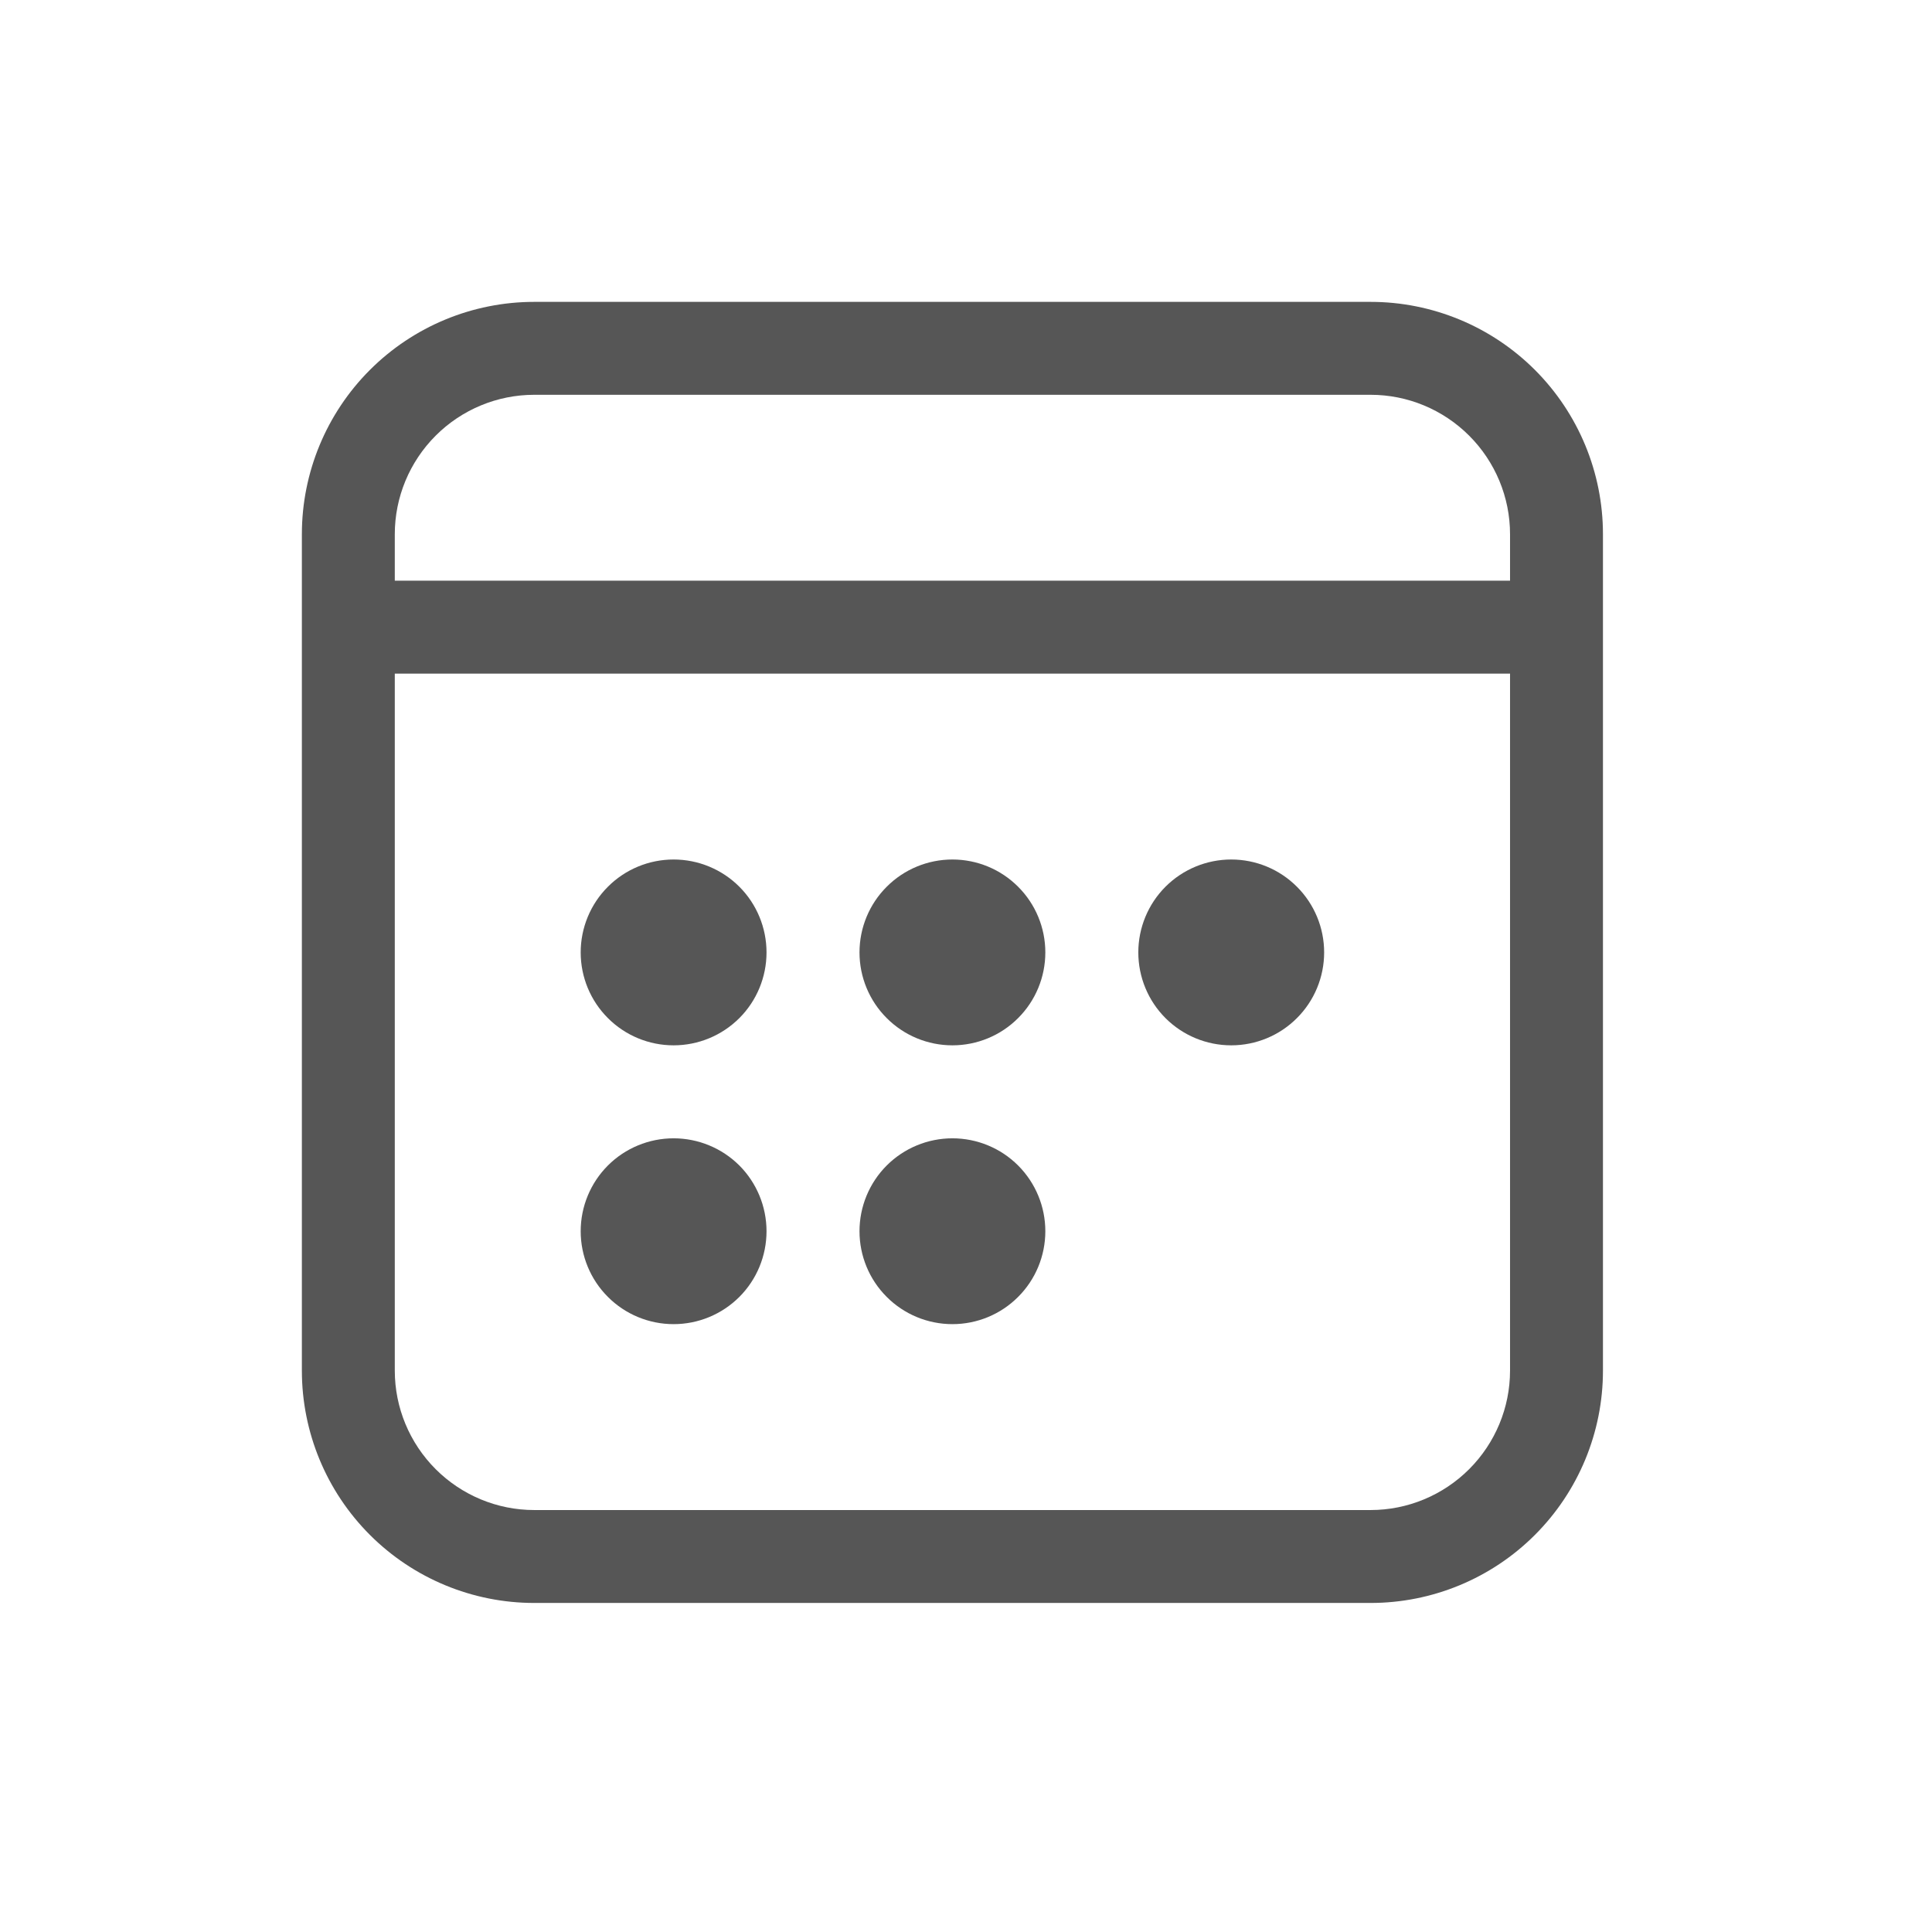
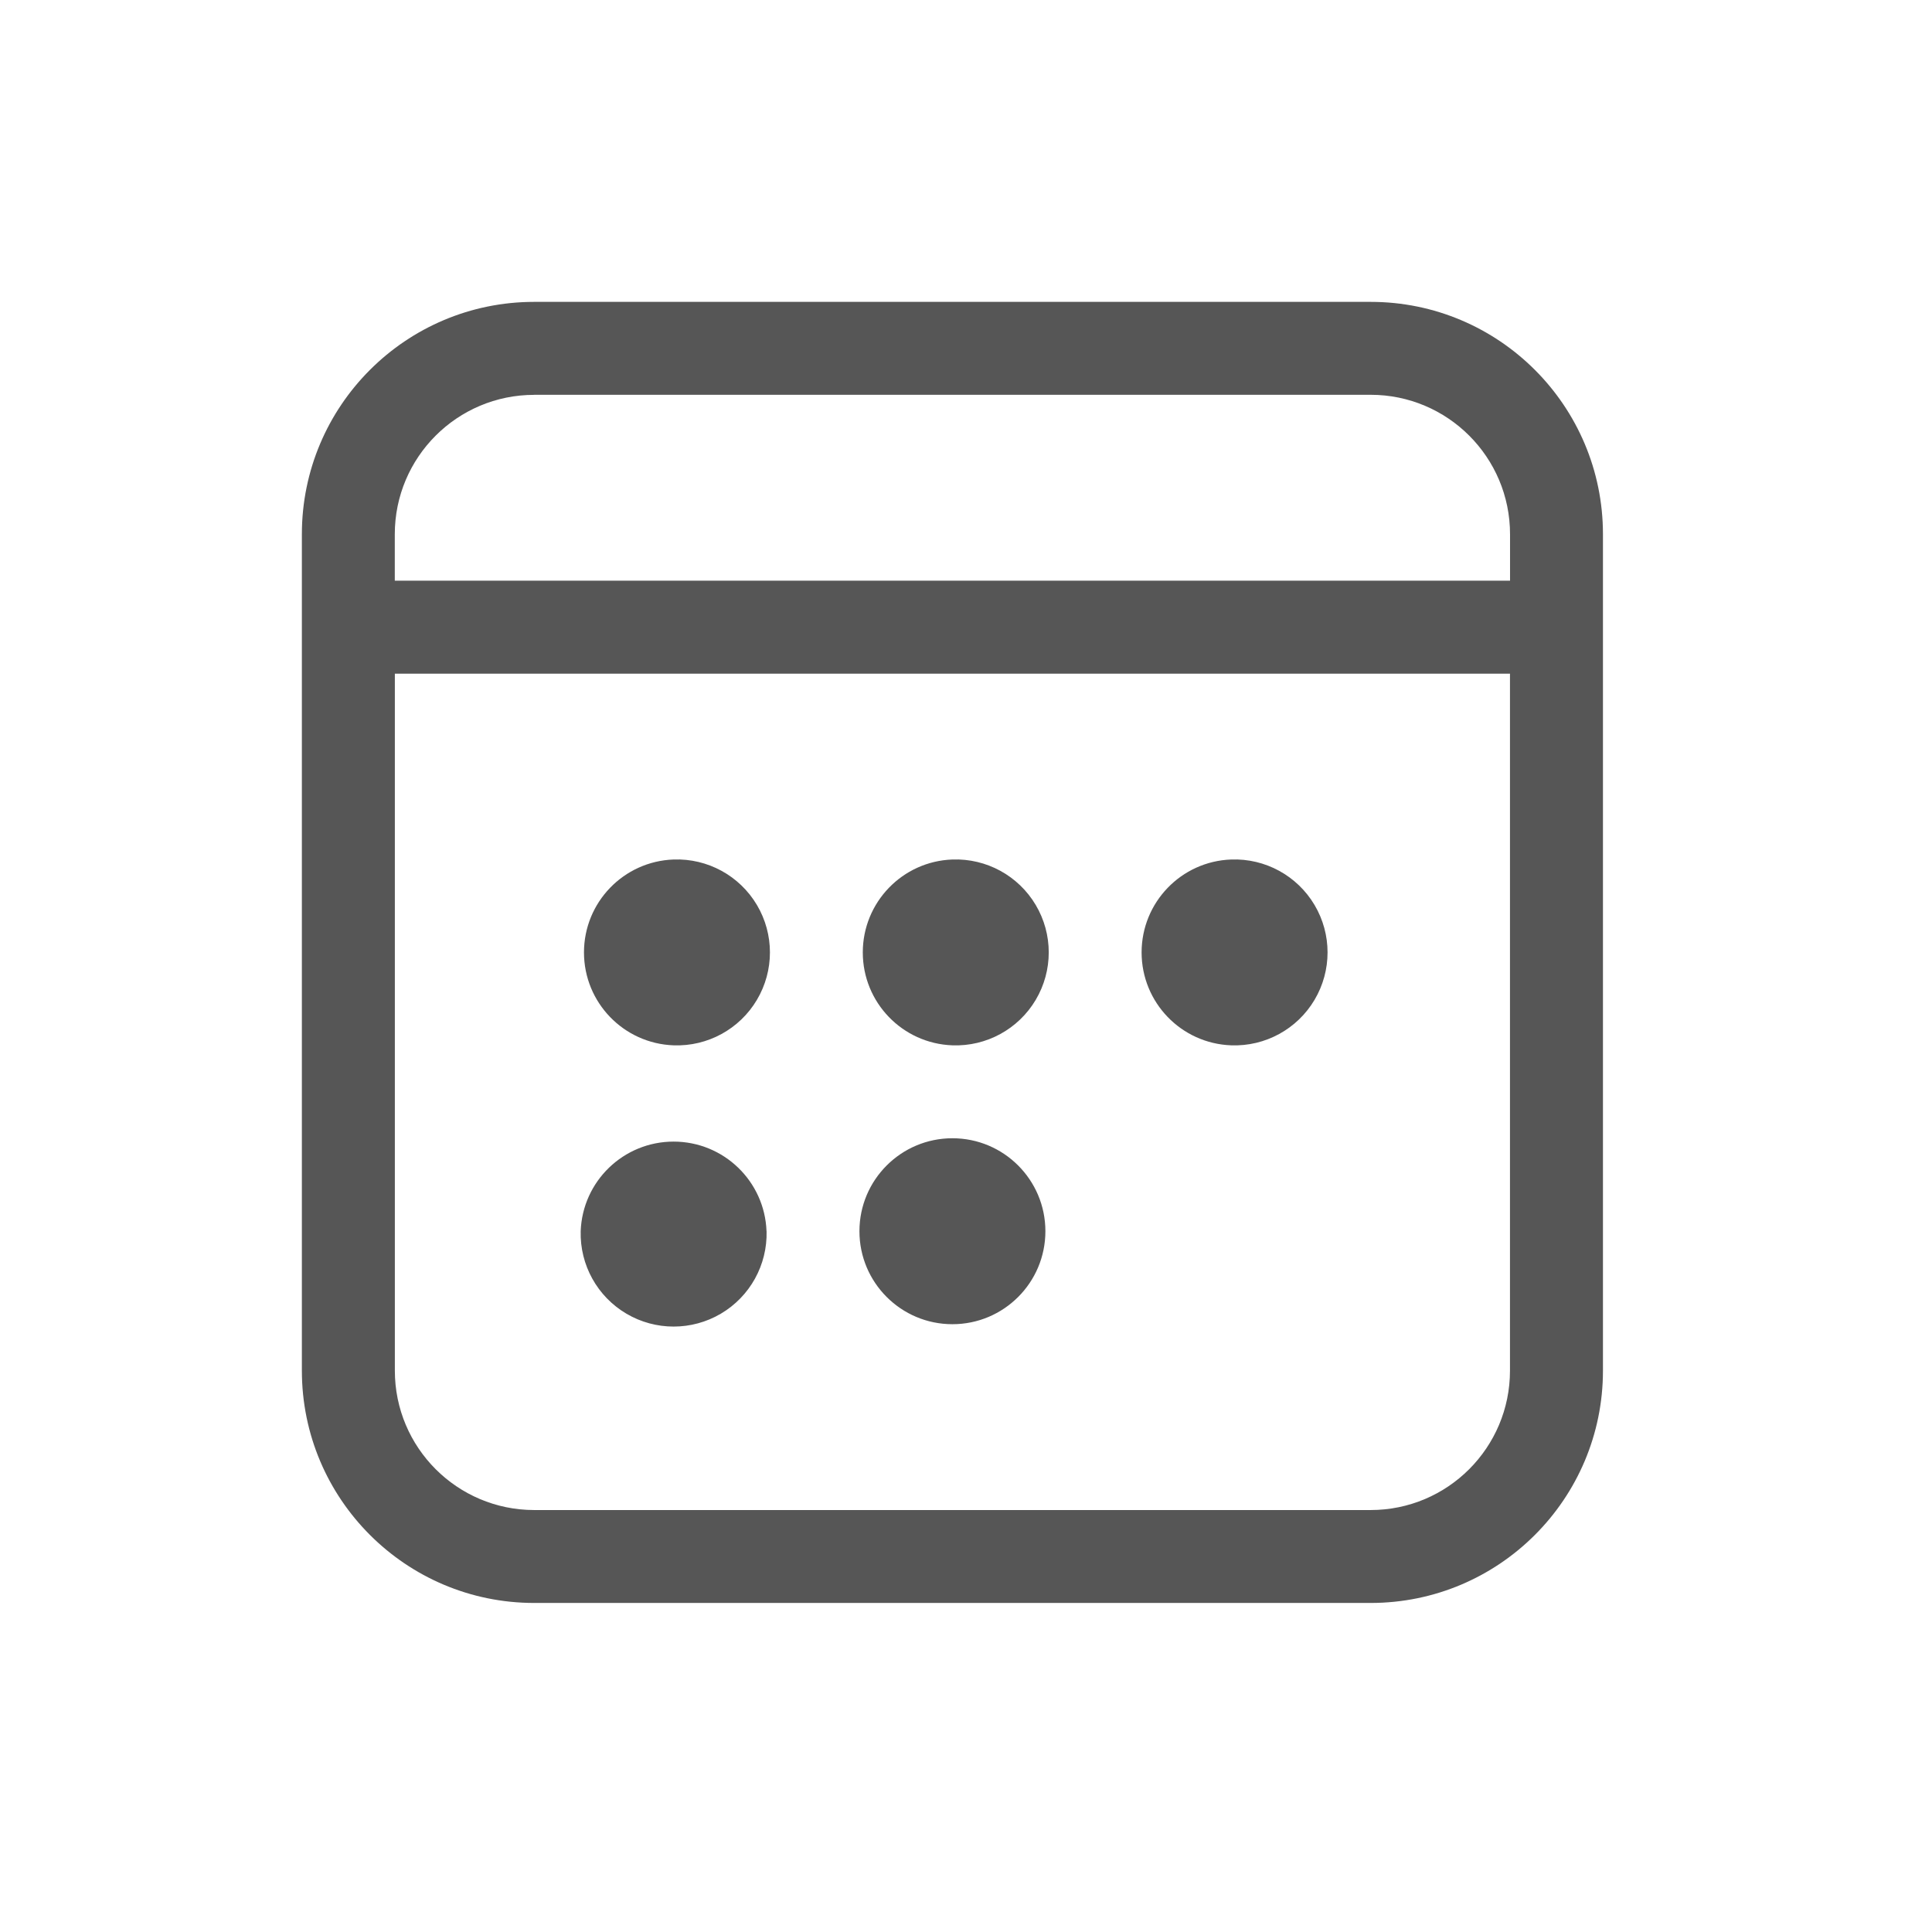
- <svg xmlns="http://www.w3.org/2000/svg" width="32" height="32" viewBox="0 0 32 32" fill="none">
-   <path d="M11.157 17.314C11.565 17.314 11.957 17.152 12.246 16.863C12.534 16.575 12.696 16.183 12.696 15.775C12.696 15.367 12.534 14.975 12.246 14.687C11.957 14.398 11.565 14.236 11.157 14.236C10.749 14.236 10.357 14.398 10.069 14.687C9.78 14.975 9.618 15.367 9.618 15.775C9.618 16.183 9.78 16.575 10.069 16.863C10.357 17.152 10.749 17.314 11.157 17.314ZM12.696 20.393C12.696 20.801 12.534 21.193 12.246 21.481C11.957 21.77 11.565 21.932 11.157 21.932C10.749 21.932 10.357 21.77 10.069 21.481C9.78 21.193 9.618 20.801 9.618 20.393C9.618 19.985 9.78 19.593 10.069 19.304C10.357 19.016 10.749 18.854 11.157 18.854C11.565 18.854 11.957 19.016 12.246 19.304C12.534 19.593 12.696 19.985 12.696 20.393V20.393ZM15.775 17.314C16.183 17.314 16.575 17.152 16.863 16.863C17.152 16.575 17.314 16.183 17.314 15.775C17.314 15.367 17.152 14.975 16.863 14.687C16.575 14.398 16.183 14.236 15.775 14.236C15.367 14.236 14.975 14.398 14.687 14.687C14.398 14.975 14.236 15.367 14.236 15.775C14.236 16.183 14.398 16.575 14.687 16.863C14.975 17.152 15.367 17.314 15.775 17.314V17.314ZM17.314 20.393C17.314 20.801 17.152 21.193 16.863 21.481C16.575 21.77 16.183 21.932 15.775 21.932C15.367 21.932 14.975 21.77 14.687 21.481C14.398 21.193 14.236 20.801 14.236 20.393C14.236 19.985 14.398 19.593 14.687 19.304C14.975 19.016 15.367 18.854 15.775 18.854C16.183 18.854 16.575 19.016 16.863 19.304C17.152 19.593 17.314 19.985 17.314 20.393V20.393ZM20.393 17.314C20.801 17.314 21.193 17.152 21.481 16.863C21.77 16.575 21.932 16.183 21.932 15.775C21.932 15.367 21.77 14.975 21.481 14.687C21.193 14.398 20.801 14.236 20.393 14.236C19.985 14.236 19.593 14.398 19.304 14.687C19.016 14.975 18.854 15.367 18.854 15.775C18.854 16.183 19.016 16.575 19.304 16.863C19.593 17.152 19.985 17.314 20.393 17.314V17.314ZM26.55 8.848C26.55 7.828 26.145 6.849 25.423 6.127C24.701 5.405 23.722 5 22.702 5H8.848C7.828 5 6.849 5.405 6.127 6.127C5.405 6.849 5 7.828 5 8.848V22.702C5 23.722 5.405 24.701 6.127 25.423C6.849 26.145 7.828 26.55 8.848 26.55H22.702C23.722 26.55 24.701 26.145 25.423 25.423C26.145 24.701 26.55 23.722 26.55 22.702V8.848ZM6.539 11.157H25.011V22.702C25.011 23.314 24.767 23.901 24.334 24.334C23.901 24.767 23.314 25.011 22.702 25.011H8.848C8.236 25.011 7.649 24.767 7.216 24.334C6.783 23.901 6.539 23.314 6.539 22.702V11.157ZM8.848 6.539H22.702C23.314 6.539 23.901 6.783 24.334 7.216C24.767 7.649 25.011 8.236 25.011 8.848V9.618H6.539V8.848C6.539 8.236 6.783 7.649 7.216 7.216C7.649 6.783 8.236 6.539 8.848 6.539V6.539Z" fill="#565656" />
+ <svg xmlns="http://www.w3.org/2000/svg" width="32" height="32" fill="none" viewBox="0 0 32 32">
+   <path fill="#565656" d="M11.157 17.314a1.54 1.54 0 1 0 0-3.078 1.54 1.54 0 0 0 0 3.078zm1.54 3.079a1.54 1.54 0 1 1-3.079 0 1.54 1.54 0 0 1 3.078 0zm3.078-3.079a1.54 1.54 0 1 0 0-3.078 1.54 1.54 0 0 0 0 3.078zm1.54 3.079a1.54 1.54 0 1 1-3.08 0 1.54 1.54 0 0 1 3.08 0zm3.078-3.079a1.54 1.54 0 1 0 0-3.078 1.54 1.54 0 0 0 0 3.078zm6.157-8.466A3.848 3.848 0 0 0 22.702 5H8.848A3.848 3.848 0 0 0 5 8.848v13.854a3.848 3.848 0 0 0 3.848 3.848h13.854a3.848 3.848 0 0 0 3.848-3.848V8.848zm-20.01 2.31h18.47v11.544a2.308 2.308 0 0 1-2.308 2.309H8.848A2.309 2.309 0 0 1 6.54 22.7V11.158zm2.308-4.619h13.854a2.309 2.309 0 0 1 2.309 2.31v.769H6.539v-.77A2.309 2.309 0 0 1 8.85 6.54z" />
</svg>
